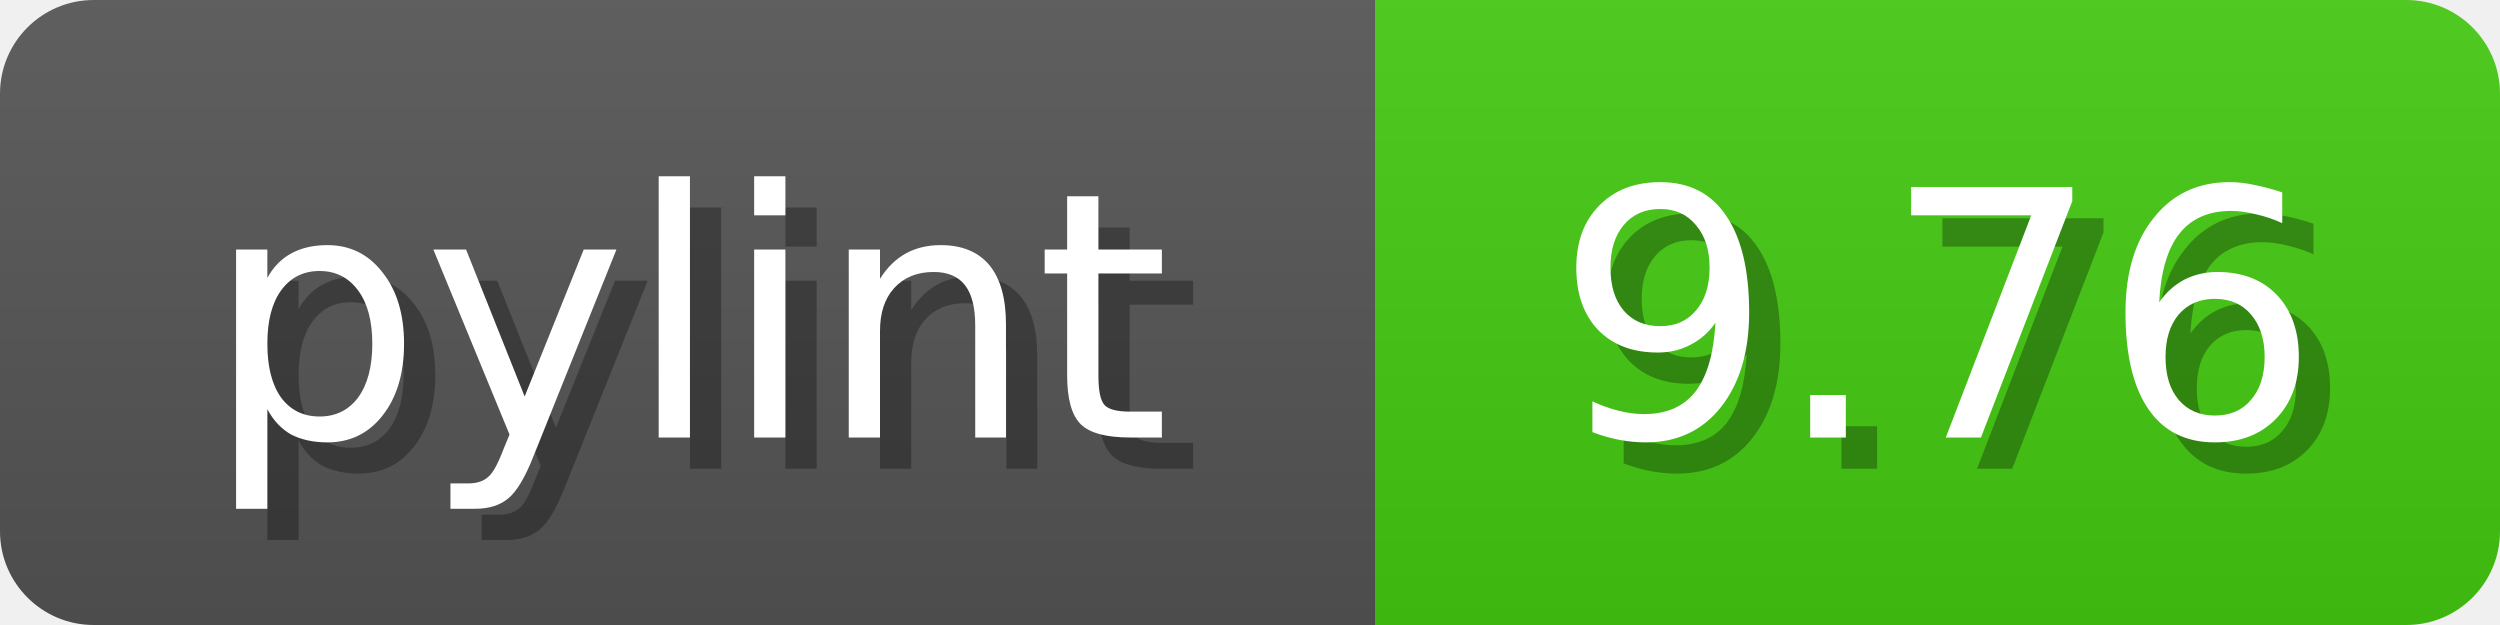
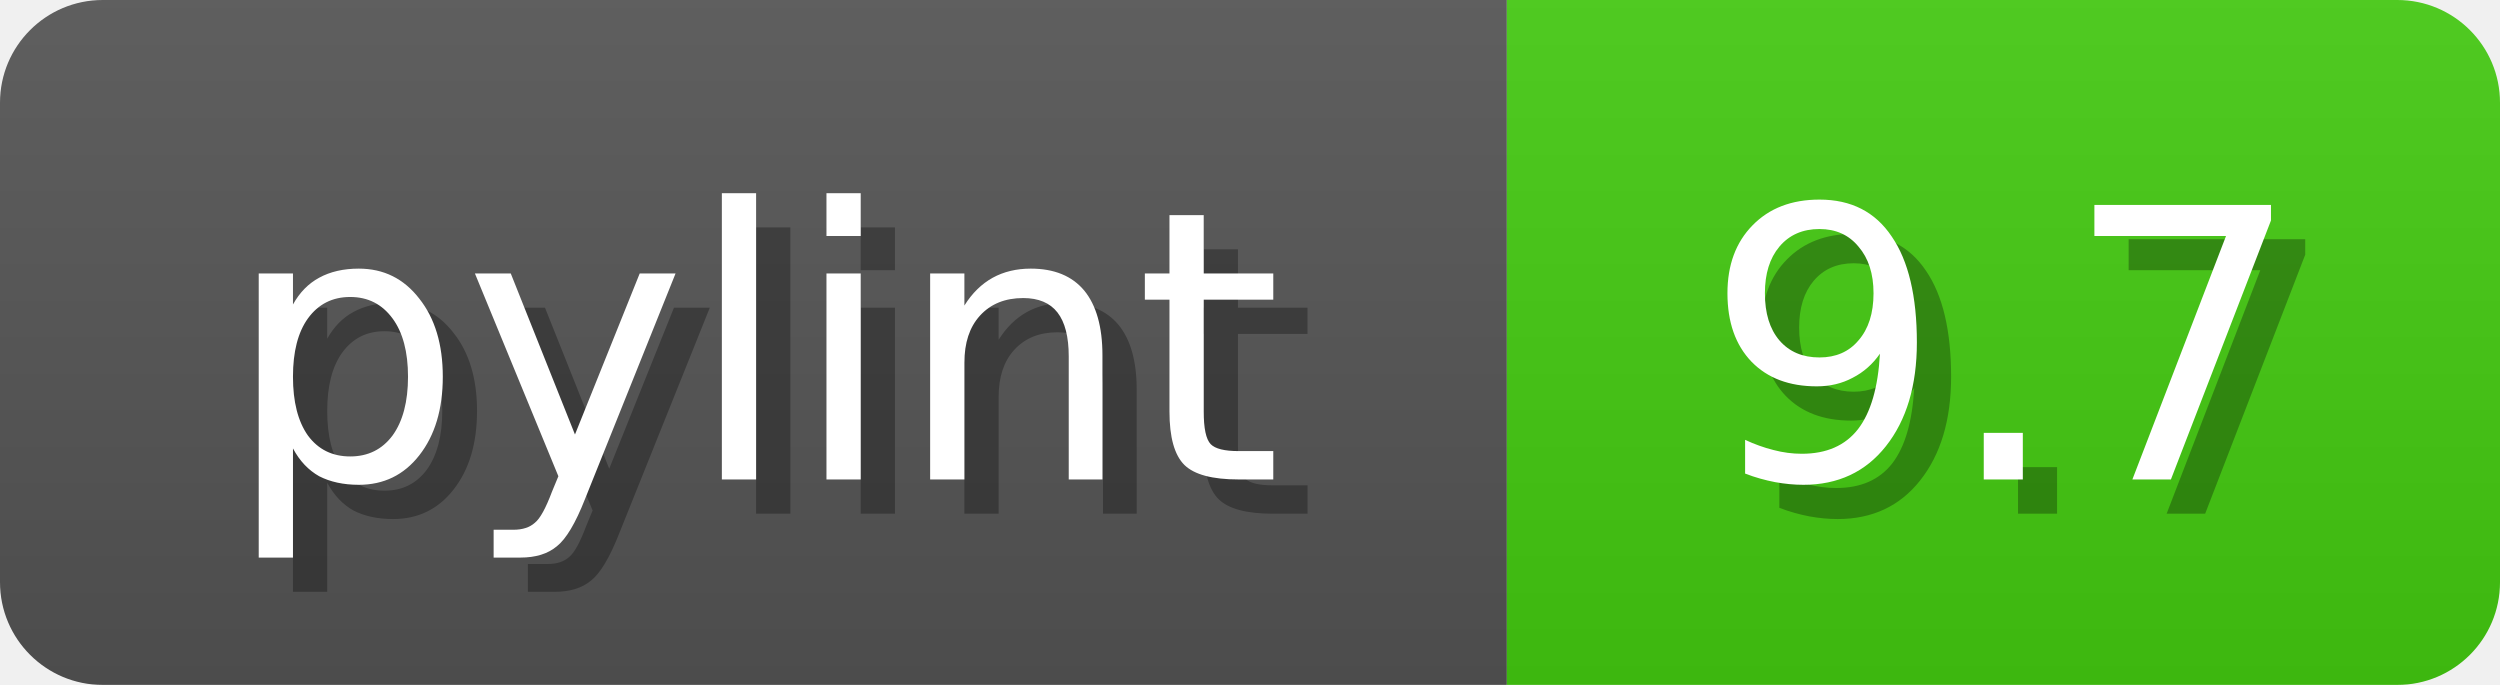
- <svg xmlns="http://www.w3.org/2000/svg" width="80" height="20">
+ <svg xmlns="http://www.w3.org/2000/svg" width="73" height="20">
  <linearGradient id="b" x2="0" y2="100%">
    <stop offset="0" stop-color="#bbb" stop-opacity=".1" />
    <stop offset="1" stop-opacity=".1" />
  </linearGradient>
  <mask id="anybadge_1">
-     <rect width="80" height="20" rx="3" fill="#fff" />
+     <rect width="73" height="20" rx="3" fill="#fff" />
  </mask>
  <g mask="url(#anybadge_1)">
    <path fill="#555" d="M0 0h44v20H0z" />
-     <path fill="#4c1" d="M44 0h36v20H44z" />
-     <path fill="url(#b)" d="M0 0h80v20H0z" />
+     <path fill="#4c1" d="M44 0h29v20H44z" />
+     <path fill="url(#b)" d="M0 0h73v20H0z" />
  </g>
  <g fill="#fff" text-anchor="middle" font-family="DejaVu Sans,Verdana,Geneva,sans-serif" font-size="11">
    <text x="23.0" y="15" fill="#010101" fill-opacity=".3">pylint</text>
    <text x="22.0" y="14">pylint</text>
  </g>
  <g fill="#fff" text-anchor="middle" font-family="DejaVu Sans,Verdana,Geneva,sans-serif" font-size="11">
-     <text x="63.0" y="15" fill="#010101" fill-opacity=".3">9.76</text>
-     <text x="62.0" y="14">9.76</text>
+     <text x="59.5" y="15" fill="#010101" fill-opacity=".3">9.7</text>
+     <text x="58.5" y="14">9.7</text>
  </g>
</svg>
